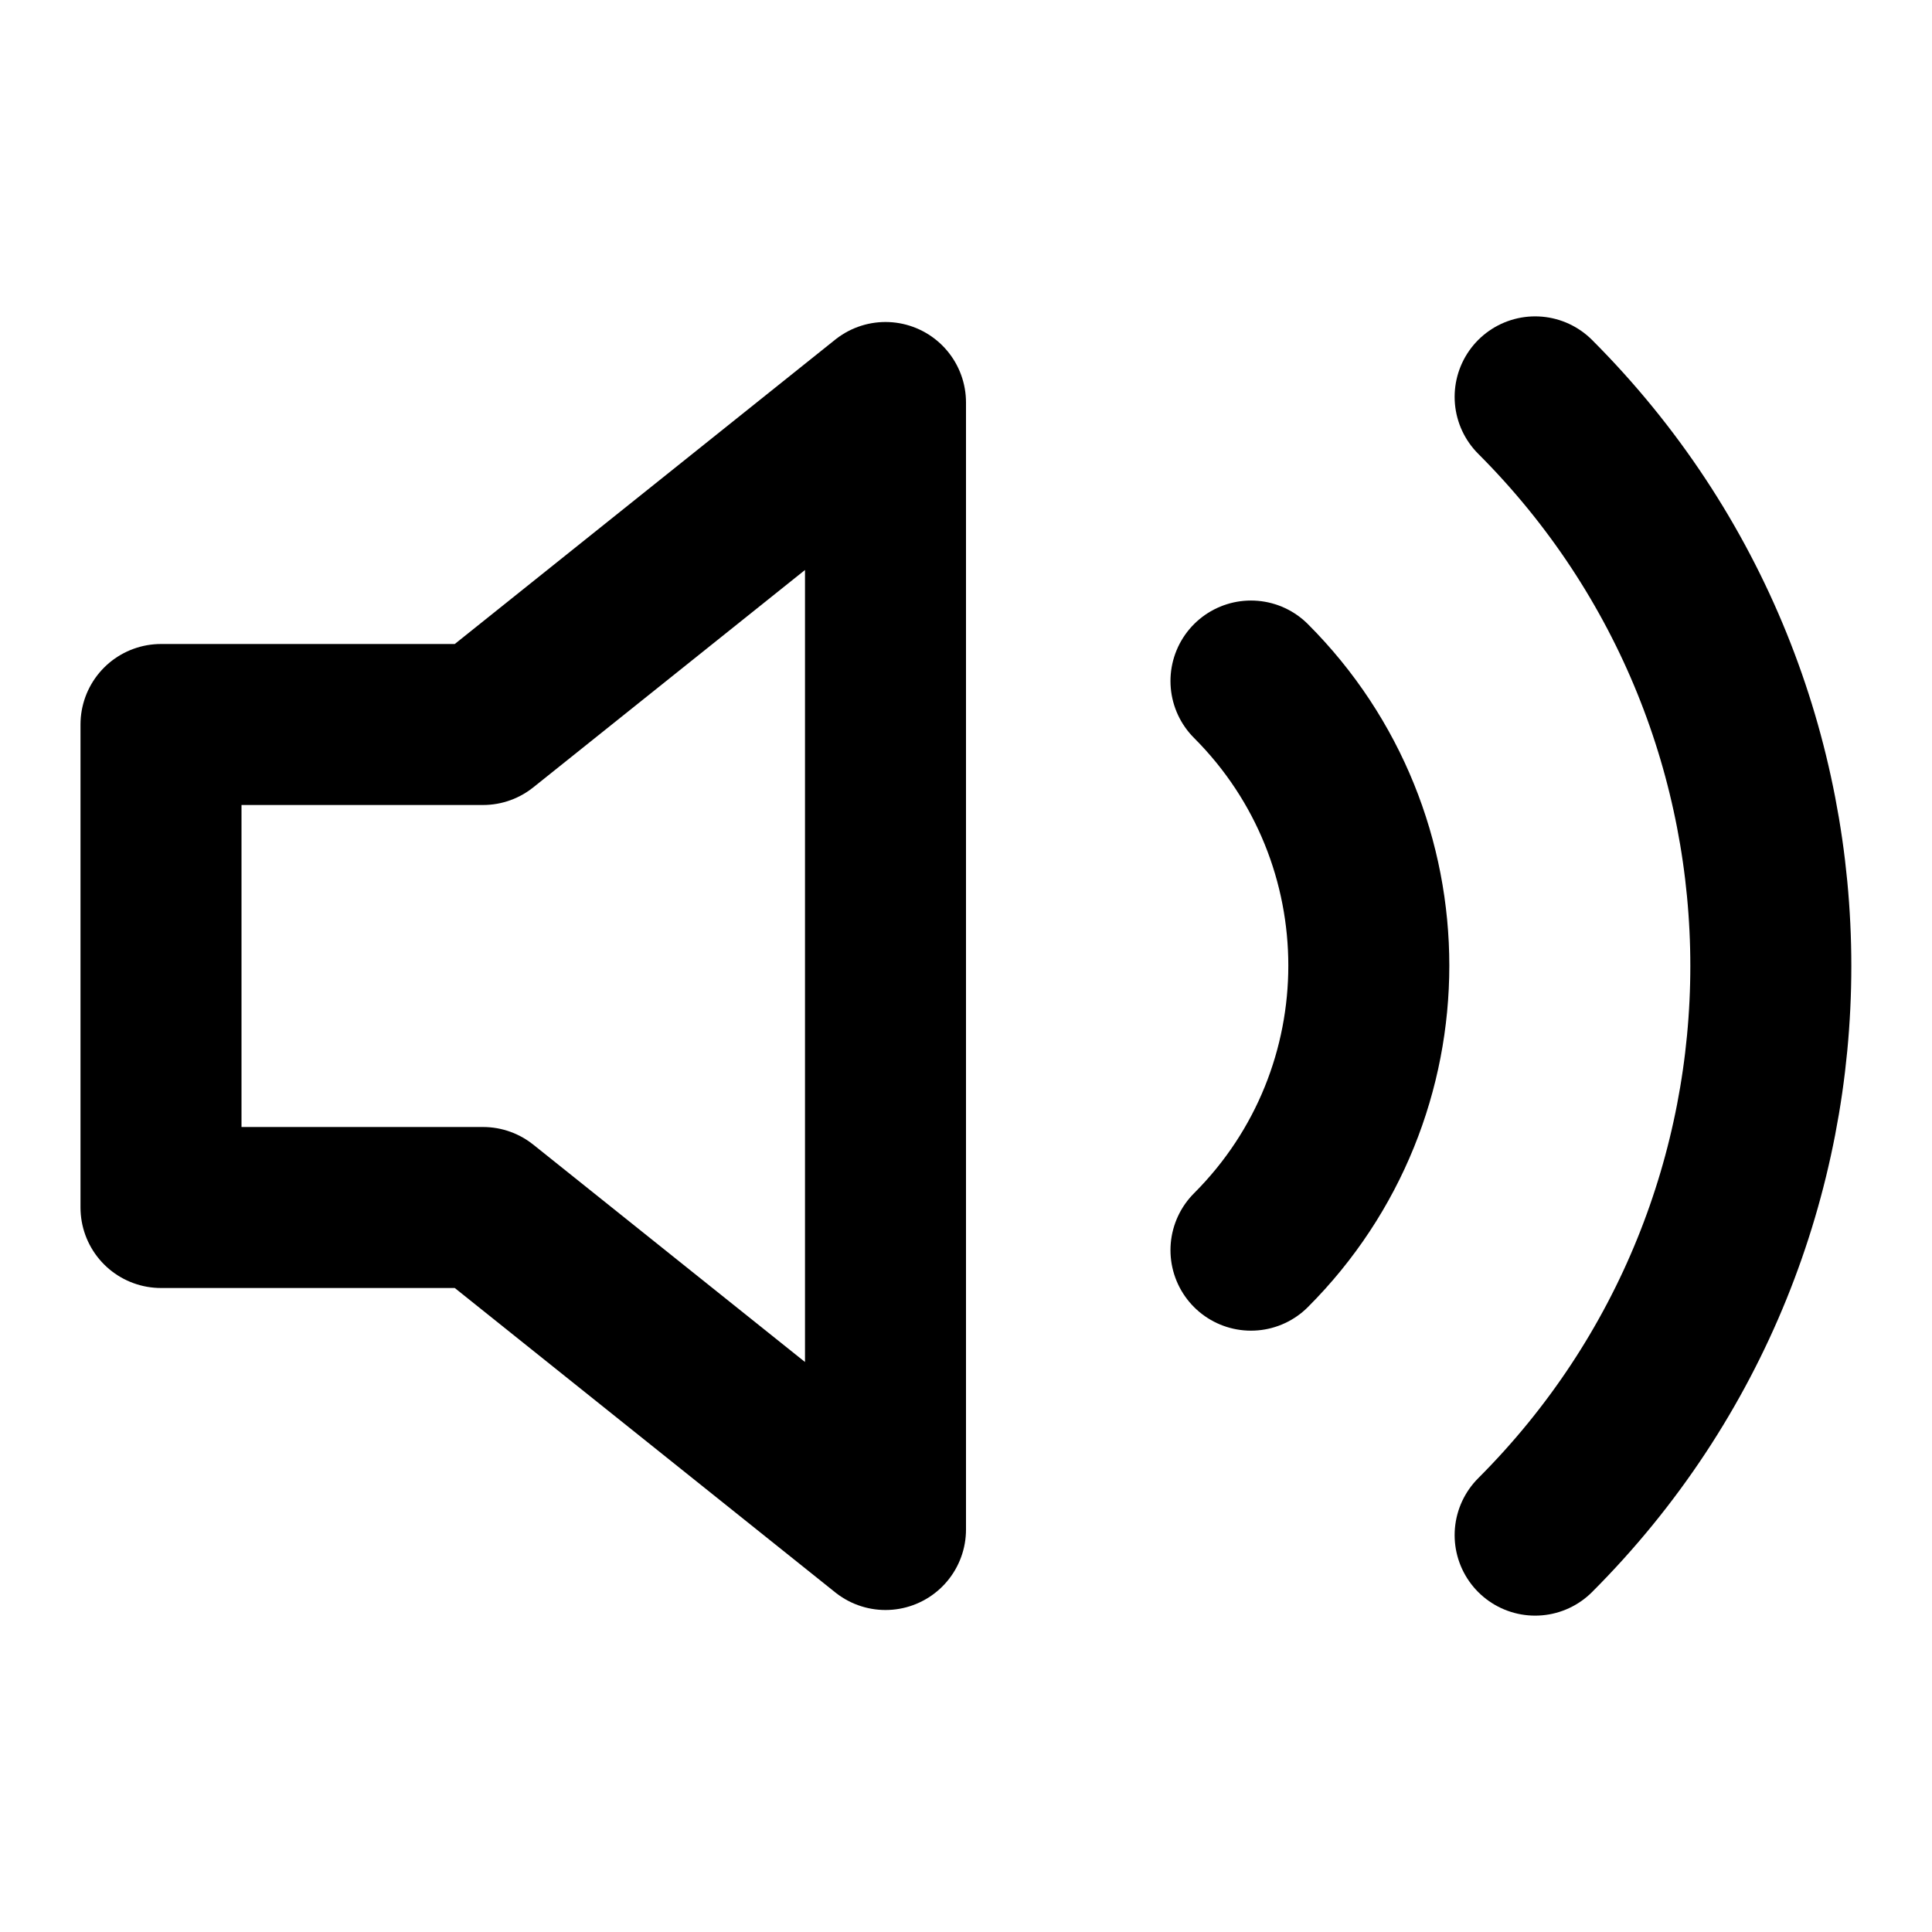
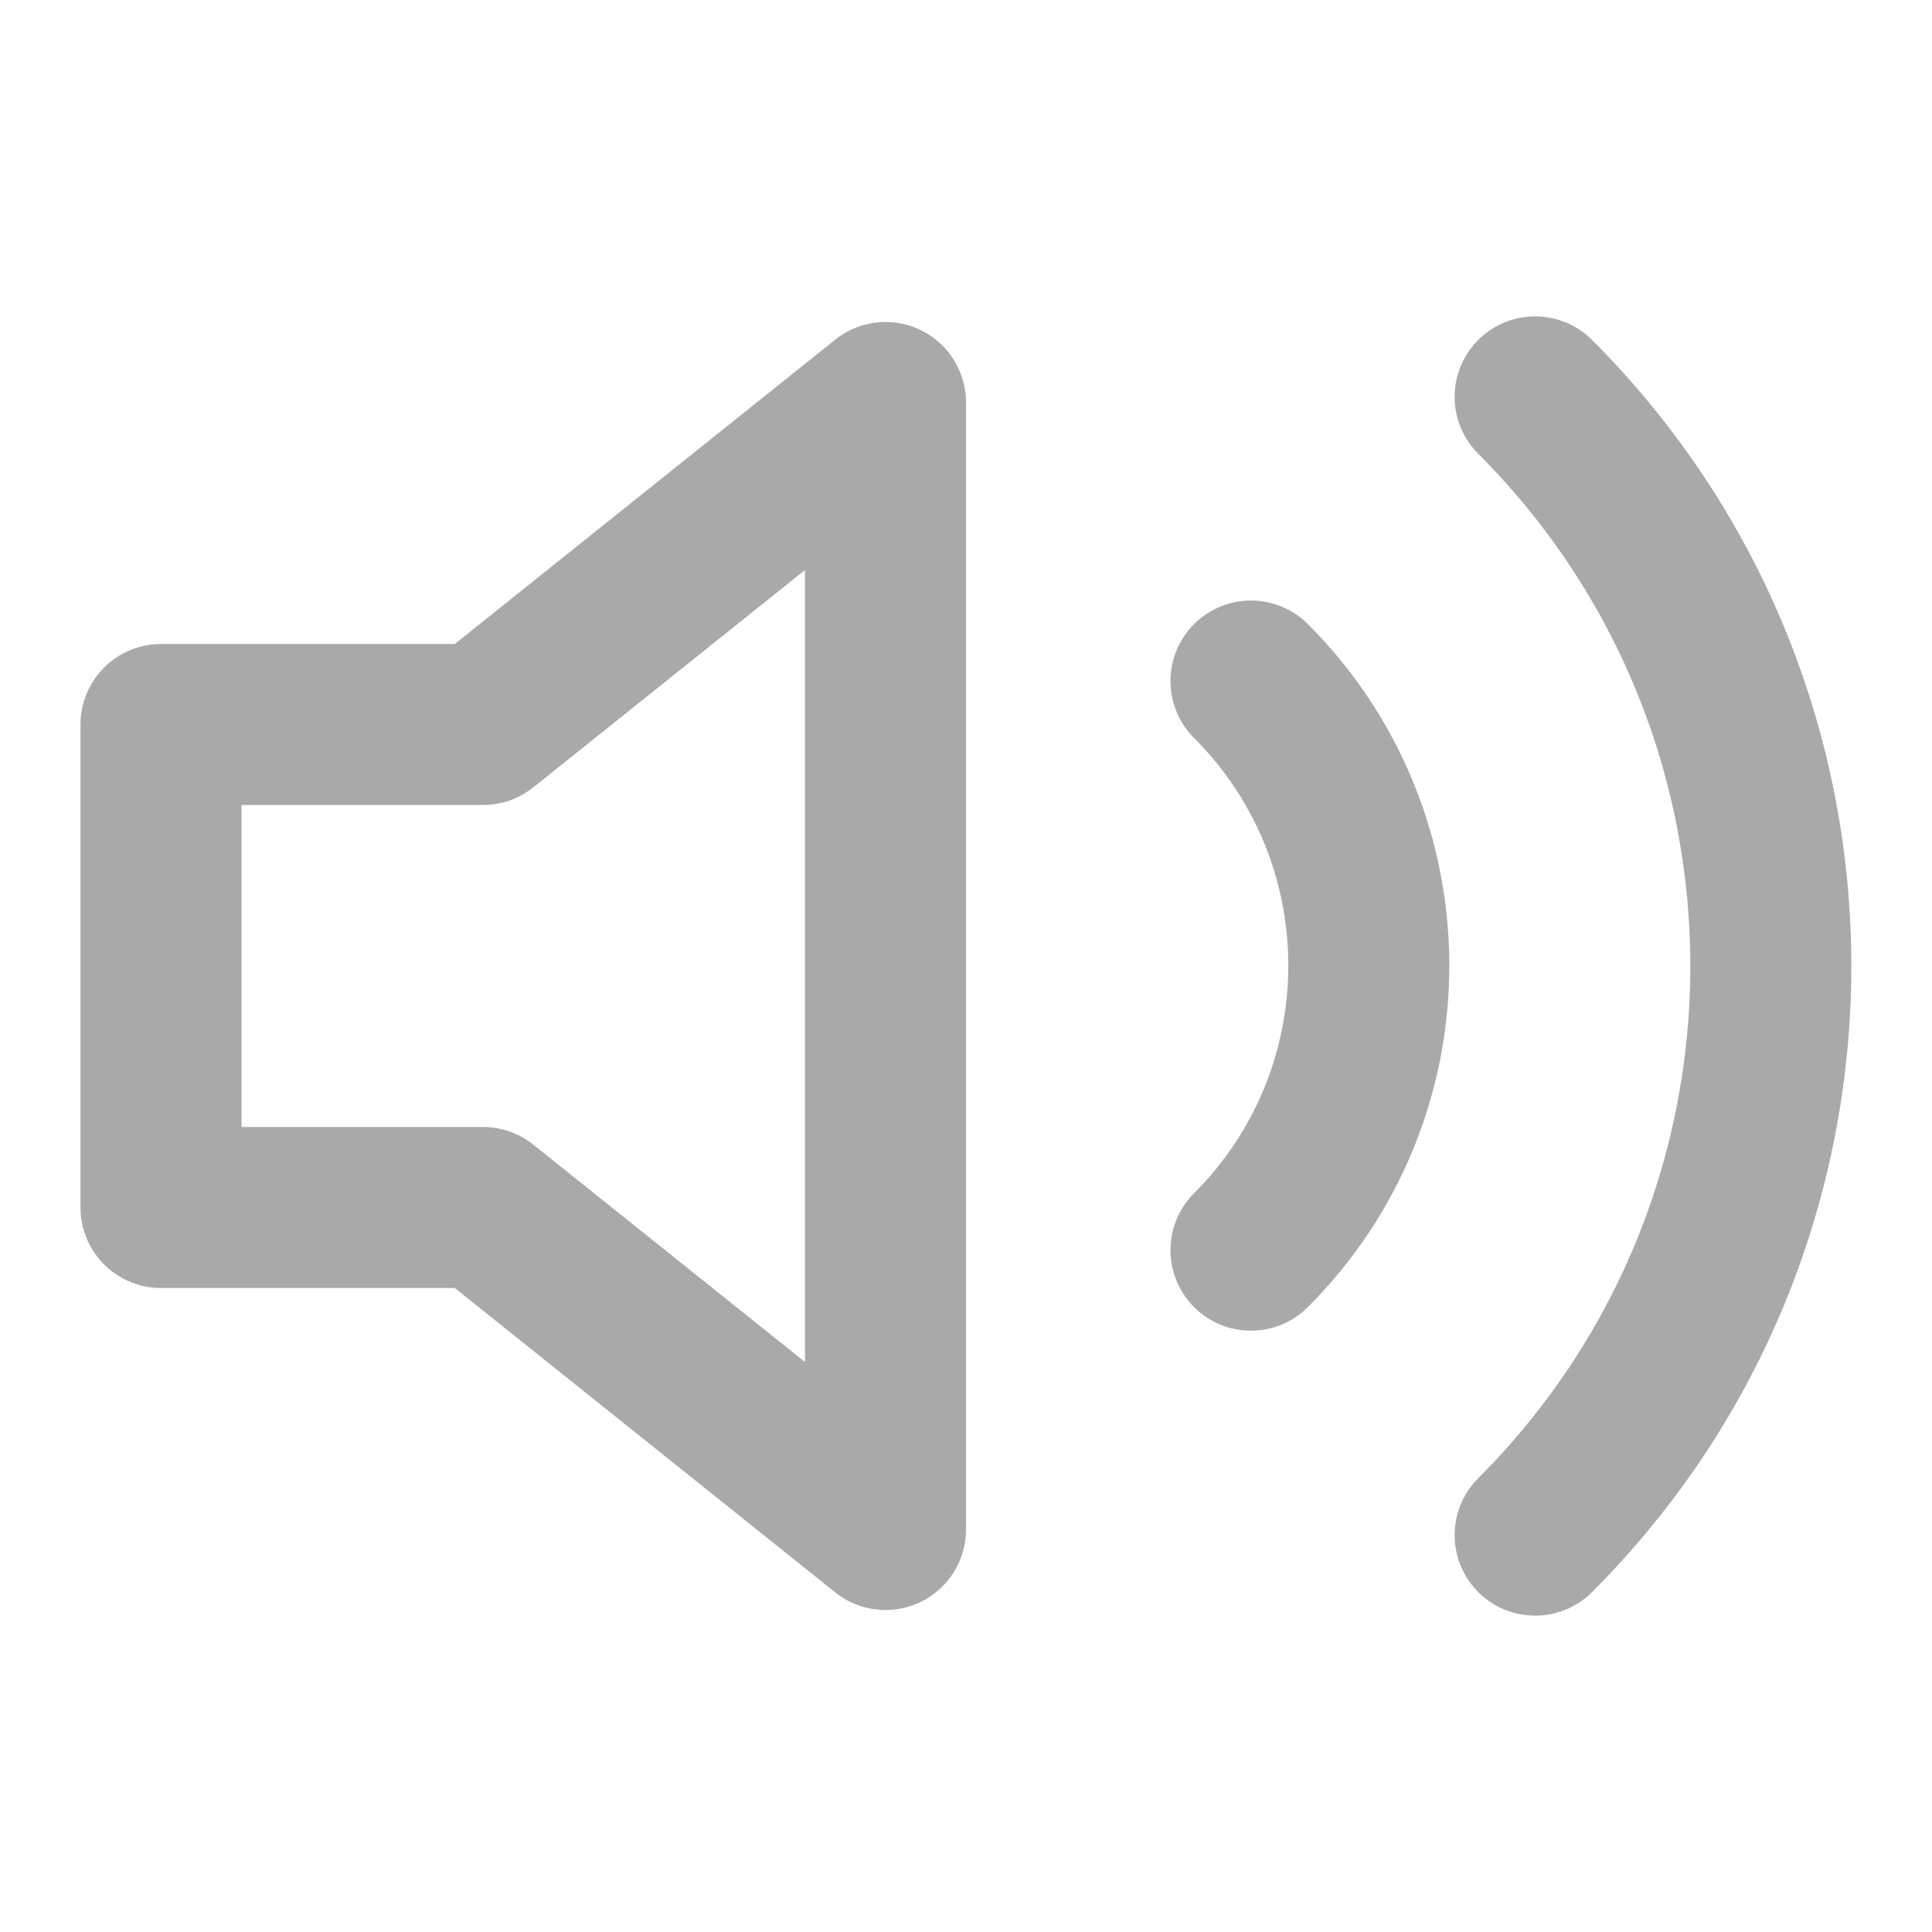
- <svg xmlns="http://www.w3.org/2000/svg" width="24" height="24" viewBox="0 0 24 24" fill="none" stroke="currentColor" stroke-width="2" stroke-linecap="round" stroke-linejoin="round" class="feather feather-volume-2">
+ <svg xmlns="http://www.w3.org/2000/svg" width="24" height="24" viewBox="0 0 24 24" fill="none" stroke="darkgrey" stroke-width="2" stroke-linecap="round" stroke-linejoin="round" class="feather feather-volume-2">
  <polygon points="11 5 6 9 2 9 2 15 6 15 11 19 11 5" />
  <path d="M19.07 4.93a10 10 0 0 1 0 14.14M15.54 8.46a5 5 0 0 1 0 7.07" />
</svg>
